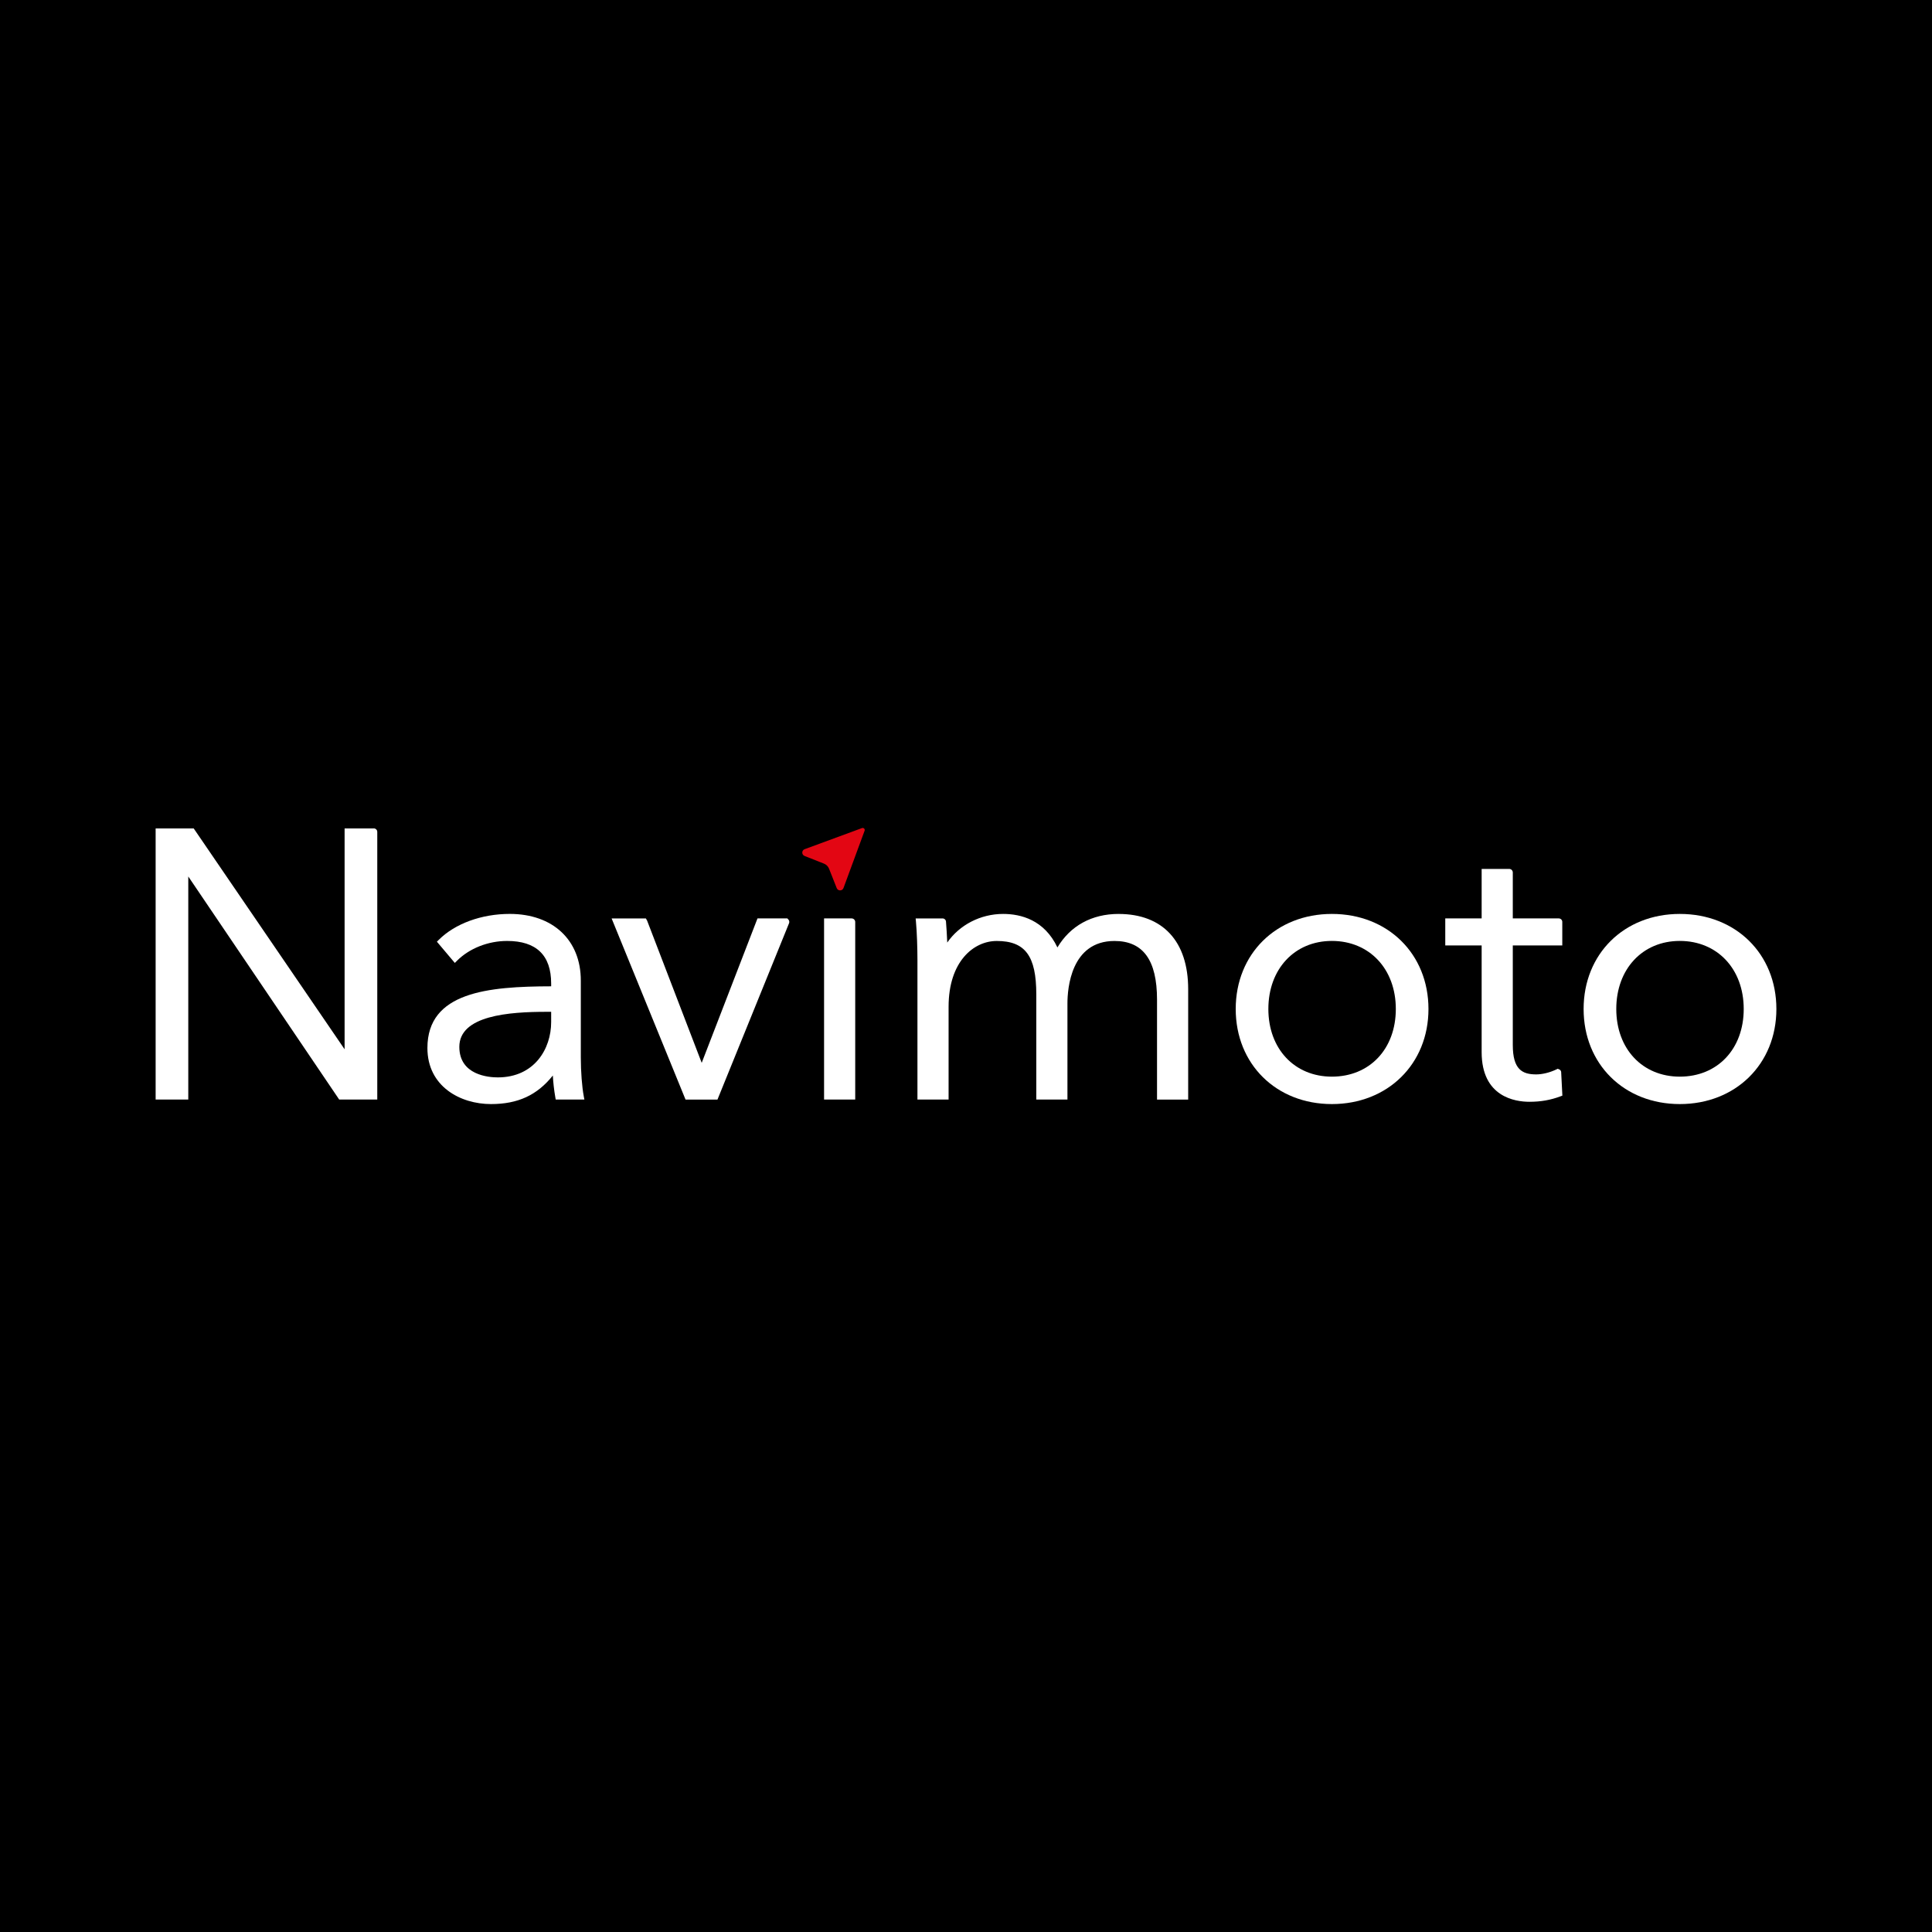
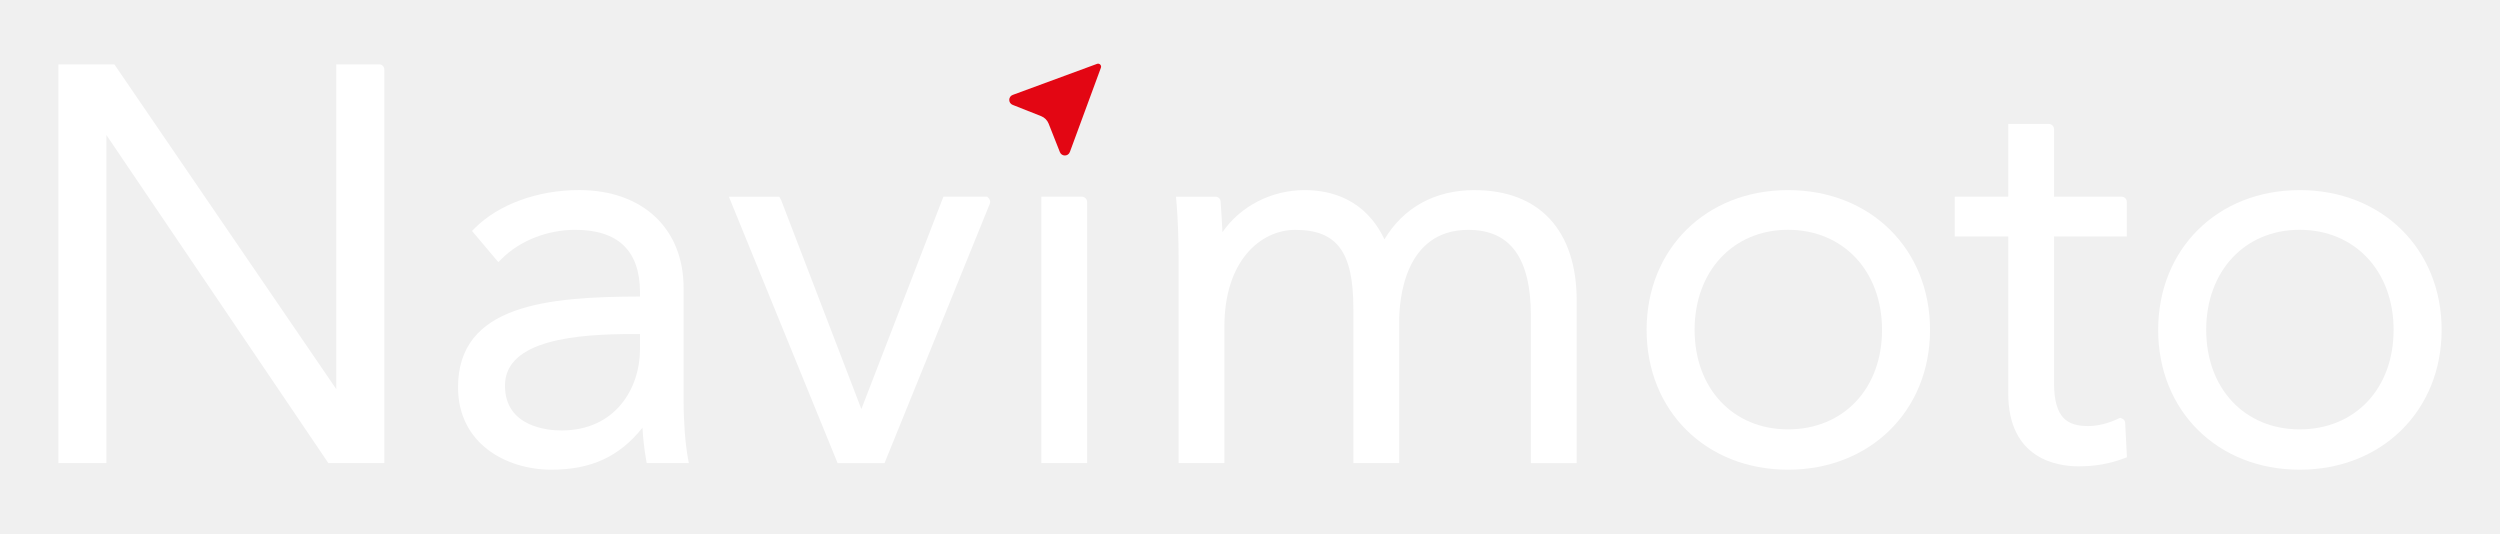
- <svg xmlns="http://www.w3.org/2000/svg" width="512" height="512" viewBox="0 0 512 512">
-   <rect width="512" height="512" fill="#000" />
-   <g transform="translate(30.72 207.9403) scale(0.6007467) translate(-150 -445)">
-     <defs>
-       <style>
+ <svg xmlns="http://www.w3.org/2000/svg" id="Laag_1" data-name="Laag 1" viewBox="150 445 750 160">
+   <defs>
+     <style>
      .cls-1 {
        fill: #fff;
      }

      .cls-2 {
        fill: #e30613;
      }
    </style>
-     </defs>
-     <g>
-       <path class="cls-2" d="M479.11,464.16c.73-.27,1.43.44,1.16,1.16l-9.31,25.28c-.51,1.38-2.45,1.4-2.99.04l-3.38-8.55c-.41-1.03-1.22-1.84-2.25-2.25l-8.55-3.38c-1.37-.54-1.35-2.49.04-2.99l25.28-9.31Z" />
-       <path class="cls-1" d="M263.76,464.31h-12.88v97.43l-66.57-97.43h-16.79v119.6h14.4v-98.4l66.2,97.85.37.55h16.8v-118.08c0-.84-.68-1.53-1.53-1.53Z" />
-       <path class="cls-1" d="M356.38,582.43c-.78-4.04-1.3-10.93-1.3-17.13v-33.91c0-17.84-12.31-29.37-31.35-29.37-12.44,0-24.15,4.28-31.32,11.45l-.81.81,7.9,9.36.96-.96c5.47-5.47,13.73-8.73,22.11-8.73,12.89,0,19.43,6.31,19.43,18.77v1.24c-27.81.06-54.59,2.47-54.59,27.21,0,16.99,14.54,24.74,28.04,24.74,11.84,0,20.37-3.91,27.29-12.6.16,3.07.54,6.42,1.09,9.58l.18,1.03h12.65l-.29-1.48ZM342,545.21v4.54c0,11.75-7.37,24.39-23.56,24.39-3.98,0-16.95-.97-16.95-13.47,0-13.86,21.95-15.46,38.45-15.46h2.06Z" />
-       <path class="cls-1" d="M446.8,504.69l-.61-.68h-13.17l-24.61,63.71-24.08-62.73-.55-.97h-15.11l32.61,79.91h14.08l31.58-77.8c.19-.47.13-1.01-.15-1.43Z" />
-       <path class="cls-1" d="M474.56,504.01h-12.17v79.91h13.74v-78.33c0-.87-.71-1.58-1.58-1.58Z" />
-       <path class="cls-1" d="M592.32,502.03c-11.8,0-21.29,5.22-26.99,14.78-5.77-12.14-16.09-14.78-23.95-14.78-9.98,0-19.28,4.85-24.65,12.63-.12-3.05-.35-6.59-.56-9.28-.06-.78-.7-1.36-1.48-1.36h-11.9l.13,1.36c.45,4.81.66,12.15.66,16.92v61.62h13.74v-40.94c0-19.94,11.01-29.02,21.25-29.02,12.55,0,17.44,6.61,17.44,23.56v46.4h13.74v-42.43c0-6.46,1.5-27.53,20.75-27.53,12.63,0,18.77,8.46,18.77,25.88v44.09h13.74v-48.72c0-21.08-11.19-33.17-30.69-33.17Z" />
-       <path class="cls-1" d="M686.41,502.03c-24.59,0-42.43,17.64-42.43,41.94s17.85,41.94,42.43,41.94,42.6-17.64,42.6-41.94-17.92-41.94-42.6-41.94ZM686.41,573.81c-16.5,0-28.03-12.27-28.03-29.85s11.52-30.02,28.03-30.02,28.2,12.34,28.2,30.02-11.6,29.85-28.2,29.85Z" />
-       <path class="cls-1" d="M787.57,571.88c-.03-.5-.3-.95-.73-1.2l-.8-.35-.6.29c-2.86,1.38-6.19,2.2-8.9,2.2-6.2,0-10.33-2.21-10.33-12.98v-43.91h21.83v-10.38c0-.85-.69-1.54-1.54-1.54h-20.29v-20.26c0-.87-.7-1.57-1.57-1.57h-12.17v21.83h-16.05v11.92h16.05v47.05c0,19.79,14.75,21.92,21.09,21.92,4.97,0,9.32-.76,13.67-2.4l.85-.32-.53-10.32Z" />
-       <path class="cls-1" d="M839.89,502.03c-24.59,0-42.44,17.64-42.44,41.94s17.85,41.94,42.44,41.94,42.6-17.64,42.6-41.94-17.92-41.94-42.6-41.94ZM839.89,573.81c-16.5,0-28.03-12.27-28.03-29.85s11.52-30.02,28.03-30.02,28.19,12.34,28.19,30.02-11.59,29.85-28.19,29.85Z" />
-     </g>
+   </defs>
+   <g>
+     <path class="cls-2" d="M479.11,464.16c.73-.27,1.43.44,1.16,1.16l-9.31,25.28c-.51,1.38-2.45,1.4-2.99.04l-3.38-8.55c-.41-1.03-1.22-1.84-2.25-2.25l-8.55-3.38c-1.37-.54-1.35-2.49.04-2.99l25.28-9.31Z" />
+     <path class="cls-1" d="M263.76,464.31h-12.88v97.43l-66.57-97.43h-16.79v119.6h14.4v-98.4l66.2,97.85.37.55h16.8v-118.08c0-.84-.68-1.53-1.53-1.53Z" />
+     <path class="cls-1" d="M356.38,582.43c-.78-4.04-1.3-10.93-1.3-17.13v-33.91c0-17.84-12.31-29.37-31.35-29.37-12.44,0-24.15,4.28-31.32,11.45l-.81.81,7.9,9.36.96-.96c5.47-5.47,13.73-8.73,22.11-8.73,12.89,0,19.43,6.31,19.43,18.77v1.24c-27.81.06-54.59,2.47-54.59,27.21,0,16.99,14.54,24.74,28.04,24.74,11.84,0,20.37-3.91,27.29-12.6.16,3.07.54,6.42,1.09,9.58l.18,1.03h12.65l-.29-1.48ZM342,545.21v4.54c0,11.75-7.37,24.39-23.56,24.39-3.98,0-16.95-.97-16.95-13.47,0-13.86,21.95-15.46,38.45-15.46h2.06Z" />
+     <path class="cls-1" d="M446.8,504.69l-.61-.68h-13.17l-24.61,63.71-24.08-62.73-.55-.97h-15.11l32.61,79.91h14.08l31.58-77.8c.19-.47.13-1.01-.15-1.43Z" />
+     <path class="cls-1" d="M474.56,504.01h-12.17v79.91h13.74v-78.33c0-.87-.71-1.58-1.58-1.58Z" />
+     <path class="cls-1" d="M592.32,502.03c-11.8,0-21.29,5.22-26.99,14.78-5.77-12.14-16.09-14.78-23.95-14.78-9.98,0-19.28,4.85-24.65,12.63-.12-3.05-.35-6.59-.56-9.28-.06-.78-.7-1.36-1.48-1.36h-11.9l.13,1.36c.45,4.81.66,12.15.66,16.92v61.62h13.74v-40.94c0-19.94,11.01-29.02,21.25-29.02,12.55,0,17.44,6.61,17.44,23.56v46.4h13.74v-42.43c0-6.46,1.5-27.53,20.75-27.53,12.63,0,18.77,8.46,18.77,25.88v44.09h13.74v-48.72c0-21.08-11.19-33.17-30.69-33.17Z" />
+     <path class="cls-1" d="M686.41,502.03c-24.59,0-42.43,17.64-42.43,41.94s17.85,41.94,42.43,41.94,42.6-17.64,42.6-41.94-17.92-41.94-42.6-41.94ZM686.41,573.81c-16.5,0-28.03-12.27-28.03-29.85s11.52-30.02,28.03-30.02,28.2,12.34,28.2,30.02-11.6,29.85-28.2,29.85Z" />
+     <path class="cls-1" d="M787.57,571.88c-.03-.5-.3-.95-.73-1.2l-.8-.35-.6.29c-2.86,1.38-6.19,2.2-8.9,2.2-6.2,0-10.33-2.21-10.33-12.98v-43.91h21.83v-10.38c0-.85-.69-1.54-1.54-1.54h-20.29v-20.26c0-.87-.7-1.57-1.57-1.57h-12.17v21.83h-16.05v11.92h16.05v47.05c0,19.79,14.75,21.92,21.09,21.92,4.97,0,9.32-.76,13.67-2.4l.85-.32-.53-10.32Z" />
+     <path class="cls-1" d="M839.89,502.03c-24.59,0-42.44,17.64-42.44,41.94s17.85,41.94,42.44,41.94,42.6-17.64,42.6-41.94-17.92-41.94-42.6-41.94ZM839.89,573.81c-16.5,0-28.03-12.27-28.03-29.85s11.52-30.02,28.03-30.02,28.19,12.34,28.19,30.02-11.59,29.85-28.19,29.85Z" />
  </g>
</svg>
